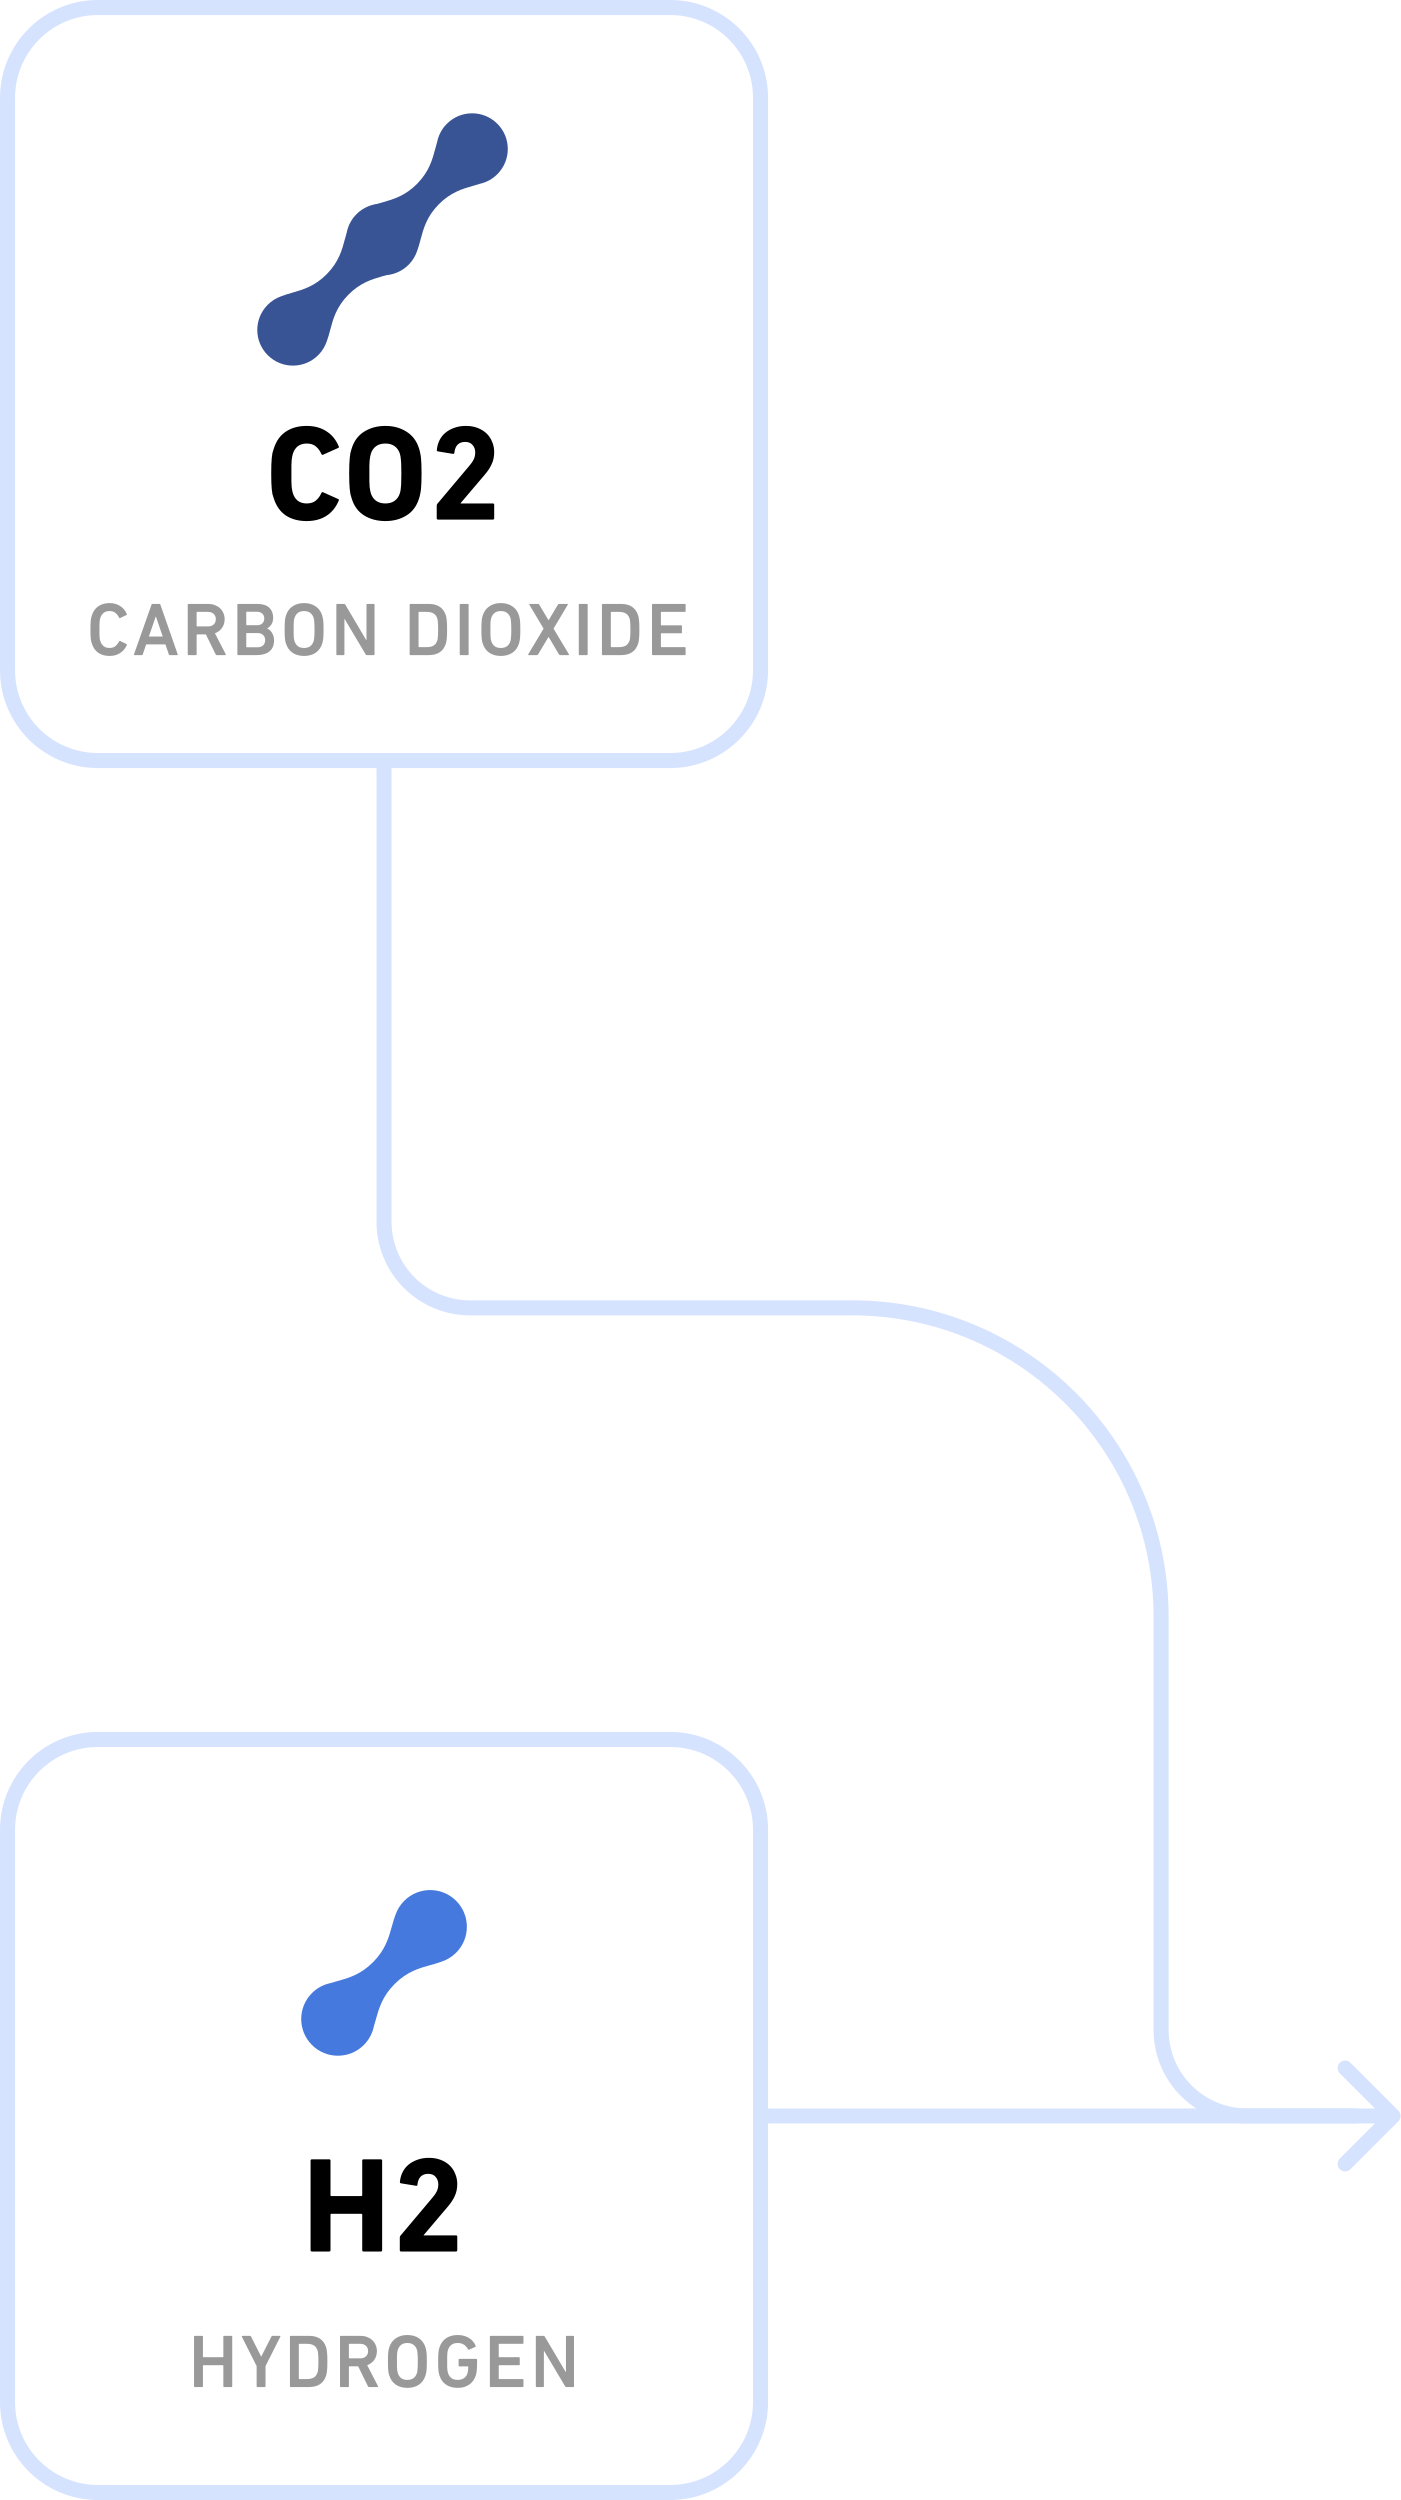
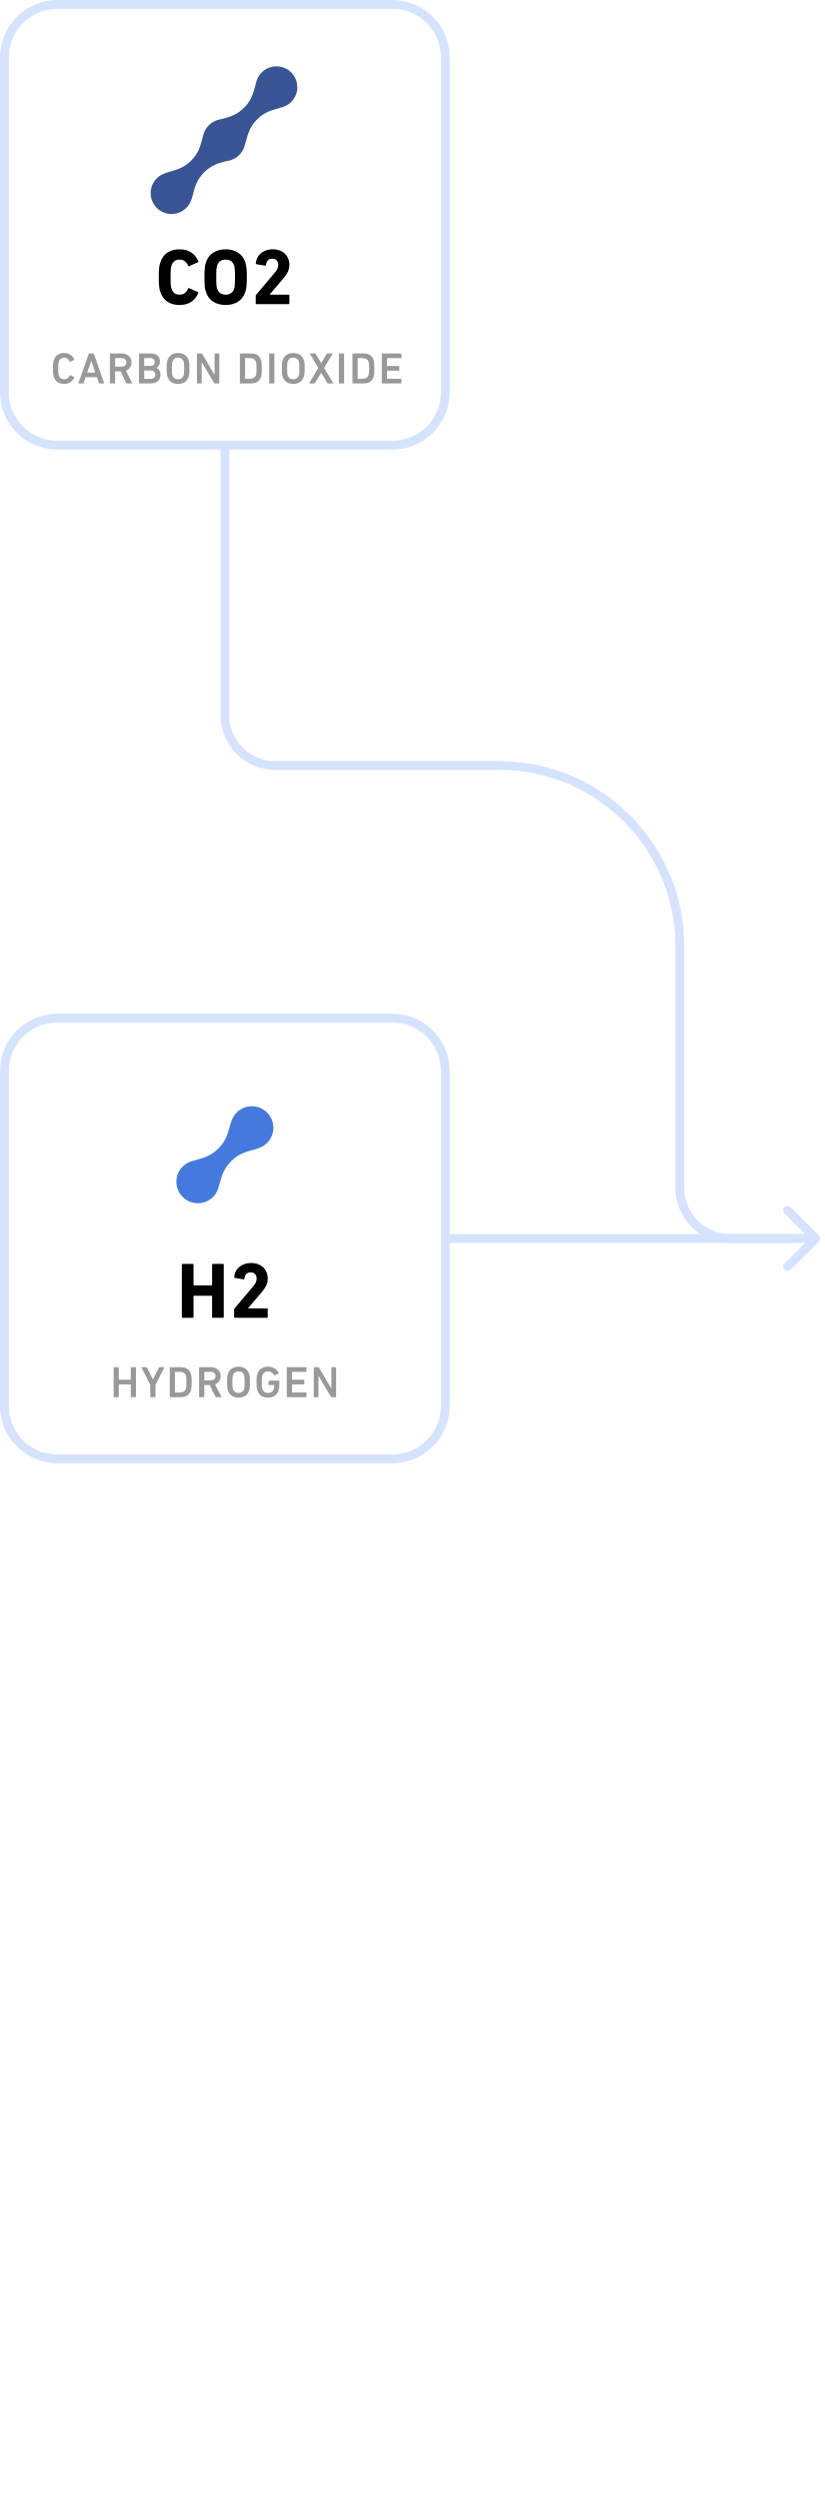
- <svg xmlns="http://www.w3.org/2000/svg" width="186" height="332" viewBox="0 0 186 332" fill="none">
+ <svg xmlns="http://www.w3.org/2000/svg" width="187" height="567" viewBox="0 0 187 567" fill="none">
  <rect x="1" y="331" width="100" height="100" rx="12" transform="rotate(-90 1 331)" stroke="#D6E3FF" stroke-width="2" />
  <path fill-rule="evenodd" clip-rule="evenodd" d="M60.573 252.427C58.67 250.524 55.585 250.524 53.683 252.427C53.145 252.964 52.76 253.596 52.526 254.269C52.333 254.761 52.19 255.28 52.041 255.818C51.632 257.302 51.18 258.937 49.526 260.591C47.872 262.245 46.237 262.696 44.753 263.106C44.451 263.189 44.155 263.271 43.866 263.36C42.972 263.548 42.121 263.989 41.427 264.683C39.524 266.586 39.524 269.67 41.427 271.573C43.33 273.476 46.415 273.476 48.317 271.573C49.012 270.878 49.453 270.025 49.641 269.13C49.73 268.842 49.812 268.547 49.895 268.245C50.305 266.761 50.756 265.126 52.41 263.472C54.064 261.818 55.699 261.367 57.183 260.957C57.714 260.811 58.225 260.67 58.711 260.481C59.391 260.248 60.03 259.86 60.573 259.317C62.476 257.414 62.476 254.33 60.573 252.427Z" fill="#4579DD" />
  <path d="M41.245 286.94C41.245 286.82 41.305 286.76 41.425 286.76H43.711C43.831 286.76 43.891 286.82 43.891 286.94V291.53C43.891 291.602 43.927 291.638 43.999 291.638H47.995C48.067 291.638 48.103 291.602 48.103 291.53V286.94C48.103 286.82 48.163 286.76 48.283 286.76H50.569C50.689 286.76 50.749 286.82 50.749 286.94V298.82C50.749 298.94 50.689 299 50.569 299H48.283C48.163 299 48.103 298.94 48.103 298.82V294.104C48.103 294.032 48.067 293.996 47.995 293.996H43.999C43.927 293.996 43.891 294.032 43.891 294.104V298.82C43.891 298.94 43.831 299 43.711 299H41.425C41.305 299 41.245 298.94 41.245 298.82V286.94ZM53.093 297.146C53.093 297.05 53.123 296.966 53.183 296.894L57.485 291.782C57.725 291.506 57.905 291.236 58.025 290.972C58.145 290.696 58.205 290.402 58.205 290.09C58.205 289.682 58.085 289.346 57.845 289.082C57.617 288.818 57.293 288.686 56.873 288.686C56.021 288.686 55.541 289.166 55.433 290.126C55.433 290.246 55.367 290.294 55.235 290.27L53.255 289.946C53.135 289.922 53.087 289.85 53.111 289.73C53.147 289.31 53.255 288.908 53.435 288.524C53.615 288.14 53.867 287.804 54.191 287.516C54.527 287.228 54.923 287 55.379 286.832C55.847 286.652 56.375 286.562 56.963 286.562C57.551 286.562 58.073 286.652 58.529 286.832C58.997 287.012 59.393 287.258 59.717 287.57C60.041 287.882 60.287 288.254 60.455 288.686C60.635 289.106 60.725 289.562 60.725 290.054C60.725 290.642 60.611 291.176 60.383 291.656C60.167 292.124 59.867 292.58 59.483 293.024L56.261 296.822V296.858H60.545C60.665 296.858 60.725 296.918 60.725 297.038V298.82C60.725 298.94 60.665 299 60.545 299H53.273C53.153 299 53.093 298.94 53.093 298.82V297.146Z" fill="black" />
  <path opacity="0.4" d="M25.77 310.3C25.77 310.233 25.803 310.2 25.87 310.2H26.85C26.917 310.2 26.95 310.233 26.95 310.3V312.98C26.95 313.02 26.97 313.04 27.01 313.04H29.6C29.64 313.04 29.66 313.02 29.66 312.98V310.3C29.66 310.233 29.693 310.2 29.76 310.2H30.74C30.807 310.2 30.84 310.233 30.84 310.3V316.9C30.84 316.967 30.807 317 30.74 317H29.76C29.693 317 29.66 316.967 29.66 316.9V314.16C29.66 314.12 29.64 314.1 29.6 314.1H27.01C26.97 314.1 26.95 314.12 26.95 314.16V316.9C26.95 316.967 26.917 317 26.85 317H25.87C25.803 317 25.77 316.967 25.77 316.9V310.3ZM34.182 317C34.115 317 34.082 316.967 34.082 316.9V314.22L32.112 310.3C32.086 310.233 32.112 310.2 32.192 310.2H33.202C33.269 310.2 33.316 310.233 33.342 310.3L34.672 312.94H34.702L36.042 310.3C36.069 310.233 36.115 310.2 36.182 310.2H37.152C37.232 310.2 37.259 310.233 37.232 310.3L35.262 314.22V316.9C35.262 316.967 35.229 317 35.162 317H34.182ZM39.684 315.88C39.684 315.92 39.703 315.94 39.743 315.94H40.754C41.133 315.94 41.437 315.873 41.663 315.74C41.897 315.607 42.063 315.387 42.163 315.08C42.184 315.033 42.2 314.977 42.214 314.91C42.227 314.837 42.237 314.747 42.243 314.64C42.257 314.527 42.267 314.387 42.273 314.22C42.28 314.053 42.283 313.847 42.283 313.6C42.283 313.353 42.28 313.147 42.273 312.98C42.267 312.813 42.257 312.673 42.243 312.56C42.237 312.447 42.227 312.357 42.214 312.29C42.2 312.223 42.184 312.167 42.163 312.12C42.063 311.813 41.897 311.593 41.663 311.46C41.437 311.327 41.133 311.26 40.754 311.26H39.743C39.703 311.26 39.684 311.28 39.684 311.32V315.88ZM38.504 310.3C38.504 310.233 38.537 310.2 38.603 310.2H41.033C42.22 310.2 42.977 310.703 43.303 311.71C43.33 311.797 43.353 311.89 43.373 311.99C43.394 312.083 43.41 312.2 43.423 312.34C43.444 312.48 43.457 312.653 43.464 312.86C43.47 313.06 43.474 313.307 43.474 313.6C43.474 313.893 43.47 314.143 43.464 314.35C43.457 314.55 43.444 314.72 43.423 314.86C43.41 315 43.394 315.12 43.373 315.22C43.353 315.313 43.33 315.403 43.303 315.49C42.977 316.497 42.22 317 41.033 317H38.603C38.537 317 38.504 316.967 38.504 316.9V310.3ZM47.843 313.19C48.157 313.19 48.407 313.103 48.593 312.93C48.787 312.757 48.883 312.523 48.883 312.23C48.883 311.93 48.787 311.693 48.593 311.52C48.407 311.347 48.157 311.26 47.843 311.26H46.394C46.353 311.26 46.334 311.28 46.334 311.32V313.13C46.334 313.17 46.353 313.19 46.394 313.19H47.843ZM49.014 317C48.94 317 48.89 316.967 48.864 316.9L47.563 314.25H46.394C46.353 314.25 46.334 314.27 46.334 314.31V316.9C46.334 316.967 46.3 317 46.233 317H45.254C45.187 317 45.154 316.967 45.154 316.9V310.3C45.154 310.233 45.187 310.2 45.254 310.2H47.883C48.197 310.2 48.483 310.25 48.743 310.35C49.01 310.45 49.24 310.59 49.434 310.77C49.627 310.943 49.777 311.157 49.883 311.41C49.997 311.657 50.053 311.93 50.053 312.23C50.053 312.677 49.937 313.063 49.703 313.39C49.47 313.717 49.157 313.953 48.764 314.1L50.194 316.87C50.214 316.903 50.214 316.933 50.194 316.96C50.18 316.987 50.157 317 50.123 317H49.014ZM54.096 316.05C54.436 316.05 54.709 315.973 54.916 315.82C55.122 315.66 55.272 315.44 55.366 315.16C55.386 315.1 55.402 315.03 55.416 314.95C55.429 314.87 55.439 314.77 55.446 314.65C55.459 314.53 55.469 314.387 55.476 314.22C55.482 314.047 55.486 313.84 55.486 313.6C55.486 313.36 55.482 313.157 55.476 312.99C55.469 312.817 55.459 312.67 55.446 312.55C55.439 312.43 55.429 312.33 55.416 312.25C55.402 312.17 55.386 312.1 55.366 312.04C55.272 311.76 55.122 311.543 54.916 311.39C54.709 311.23 54.436 311.15 54.096 311.15C53.756 311.15 53.482 311.23 53.276 311.39C53.076 311.543 52.929 311.76 52.836 312.04C52.816 312.1 52.796 312.17 52.776 312.25C52.762 312.33 52.749 312.43 52.736 312.55C52.729 312.67 52.722 312.817 52.716 312.99C52.716 313.157 52.716 313.36 52.716 313.6C52.716 313.84 52.716 314.047 52.716 314.22C52.722 314.387 52.729 314.53 52.736 314.65C52.749 314.77 52.762 314.87 52.776 314.95C52.796 315.03 52.816 315.1 52.836 315.16C52.929 315.44 53.076 315.66 53.276 315.82C53.482 315.973 53.756 316.05 54.096 316.05ZM54.096 317.11C53.509 317.11 53.006 316.973 52.586 316.7C52.166 316.42 51.869 316.01 51.696 315.47C51.662 315.363 51.632 315.257 51.606 315.15C51.586 315.043 51.569 314.92 51.556 314.78C51.542 314.64 51.532 314.477 51.526 314.29C51.519 314.097 51.516 313.867 51.516 313.6C51.516 313.333 51.519 313.107 51.526 312.92C51.532 312.727 51.542 312.56 51.556 312.42C51.569 312.28 51.586 312.157 51.606 312.05C51.632 311.943 51.662 311.837 51.696 311.73C51.869 311.19 52.166 310.783 52.586 310.51C53.006 310.23 53.509 310.09 54.096 310.09C54.689 310.09 55.196 310.23 55.616 310.51C56.036 310.783 56.332 311.19 56.506 311.73C56.539 311.837 56.566 311.943 56.586 312.05C56.612 312.157 56.632 312.28 56.646 312.42C56.659 312.56 56.669 312.727 56.676 312.92C56.682 313.107 56.686 313.333 56.686 313.6C56.686 313.867 56.682 314.097 56.676 314.29C56.669 314.477 56.659 314.64 56.646 314.78C56.632 314.92 56.612 315.043 56.586 315.15C56.566 315.257 56.539 315.363 56.506 315.47C56.332 316.01 56.036 316.42 55.616 316.7C55.196 316.973 54.689 317.11 54.096 317.11ZM58.365 315.47C58.332 315.363 58.302 315.257 58.275 315.15C58.255 315.043 58.239 314.92 58.225 314.78C58.212 314.64 58.202 314.477 58.195 314.29C58.188 314.097 58.185 313.867 58.185 313.6C58.185 313.333 58.188 313.107 58.195 312.92C58.202 312.727 58.212 312.56 58.225 312.42C58.239 312.28 58.255 312.157 58.275 312.05C58.302 311.943 58.332 311.837 58.365 311.73C58.538 311.19 58.835 310.783 59.255 310.51C59.675 310.23 60.188 310.09 60.795 310.09C61.115 310.09 61.405 310.13 61.665 310.21C61.925 310.29 62.155 310.397 62.355 310.53C62.555 310.657 62.722 310.81 62.855 310.99C62.989 311.163 63.092 311.343 63.165 311.53C63.192 311.59 63.178 311.637 63.125 311.67L62.285 312.04C62.225 312.06 62.182 312.043 62.155 311.99C62.002 311.717 61.819 311.51 61.605 311.37C61.392 311.223 61.118 311.15 60.785 311.15C60.438 311.15 60.162 311.23 59.955 311.39C59.748 311.543 59.599 311.76 59.505 312.04C59.485 312.1 59.465 312.17 59.445 312.25C59.432 312.33 59.419 312.43 59.405 312.55C59.398 312.67 59.392 312.817 59.385 312.99C59.385 313.157 59.385 313.36 59.385 313.6C59.385 313.84 59.385 314.047 59.385 314.22C59.392 314.387 59.398 314.53 59.405 314.65C59.419 314.77 59.432 314.87 59.445 314.95C59.465 315.03 59.485 315.1 59.505 315.16C59.599 315.44 59.748 315.66 59.955 315.82C60.162 315.973 60.438 316.05 60.785 316.05C61.085 316.05 61.352 315.98 61.585 315.84C61.819 315.693 61.982 315.48 62.075 315.2C62.108 315.093 62.135 314.97 62.155 314.83C62.175 314.683 62.185 314.513 62.185 314.32C62.185 314.28 62.165 314.26 62.125 314.26H61.005C60.938 314.26 60.905 314.227 60.905 314.16V313.36C60.905 313.293 60.938 313.26 61.005 313.26H63.255C63.322 313.26 63.355 313.293 63.355 313.36V313.95C63.355 314.23 63.342 314.507 63.315 314.78C63.288 315.047 63.248 315.267 63.195 315.44C63.029 315.973 62.732 316.387 62.305 316.68C61.885 316.967 61.382 317.11 60.795 317.11C60.188 317.11 59.675 316.973 59.255 316.7C58.835 316.42 58.538 316.01 58.365 315.47ZM65.055 310.3C65.055 310.233 65.088 310.2 65.155 310.2H69.415C69.481 310.2 69.515 310.233 69.515 310.3V311.16C69.515 311.227 69.481 311.26 69.415 311.26H66.295C66.255 311.26 66.235 311.28 66.235 311.32V312.98C66.235 313.02 66.255 313.04 66.295 313.04H68.925C68.991 313.04 69.025 313.073 69.025 313.14V314C69.025 314.067 68.991 314.1 68.925 314.1H66.295C66.255 314.1 66.235 314.12 66.235 314.16V315.88C66.235 315.92 66.255 315.94 66.295 315.94H69.415C69.481 315.94 69.515 315.973 69.515 316.04V316.9C69.515 316.967 69.481 317 69.415 317H65.155C65.088 317 65.055 316.967 65.055 316.9V310.3ZM71.158 310.3C71.158 310.233 71.191 310.2 71.258 310.2H72.178C72.251 310.2 72.308 310.233 72.348 310.3L75.118 314.99H75.158V310.3C75.158 310.233 75.191 310.2 75.258 310.2H76.128C76.195 310.2 76.228 310.233 76.228 310.3V316.9C76.228 316.967 76.195 317 76.128 317H75.218C75.144 317 75.088 316.967 75.048 316.9L72.268 312.22H72.228V316.9C72.228 316.967 72.195 317 72.128 317H71.258C71.191 317 71.158 316.967 71.158 316.9V310.3Z" fill="black" />
  <rect x="1" y="101" width="100" height="100" rx="12" transform="rotate(-90 1 101)" stroke="#D6E3FF" stroke-width="2" />
  <path opacity="0.4" d="M12.189 85.44C12.155 85.333 12.125 85.23 12.099 85.13C12.079 85.023 12.062 84.903 12.049 84.77C12.035 84.63 12.025 84.47 12.019 84.29C12.012 84.103 12.009 83.873 12.009 83.6C12.009 83.333 12.012 83.107 12.019 82.92C12.025 82.733 12.035 82.573 12.049 82.44C12.062 82.3 12.079 82.18 12.099 82.08C12.125 81.973 12.155 81.867 12.189 81.76C12.362 81.2 12.652 80.783 13.059 80.51C13.472 80.23 13.969 80.09 14.549 80.09C15.095 80.09 15.565 80.22 15.959 80.48C16.359 80.74 16.655 81.097 16.849 81.55C16.869 81.61 16.852 81.65 16.799 81.67L15.949 82.08C15.889 82.113 15.845 82.097 15.819 82.03C15.705 81.79 15.549 81.583 15.349 81.41C15.155 81.237 14.889 81.15 14.549 81.15C14.222 81.15 13.959 81.23 13.759 81.39C13.565 81.55 13.422 81.77 13.329 82.05C13.309 82.123 13.289 82.197 13.269 82.27C13.255 82.343 13.242 82.44 13.229 82.56C13.222 82.673 13.215 82.813 13.209 82.98C13.209 83.147 13.209 83.353 13.209 83.6C13.209 83.853 13.209 84.063 13.209 84.23C13.215 84.39 13.222 84.53 13.229 84.65C13.242 84.763 13.255 84.86 13.269 84.94C13.289 85.013 13.309 85.083 13.329 85.15C13.422 85.43 13.565 85.65 13.759 85.81C13.959 85.97 14.222 86.05 14.549 86.05C14.889 86.05 15.155 85.963 15.349 85.79C15.549 85.617 15.705 85.41 15.819 85.17C15.845 85.103 15.889 85.087 15.949 85.12L16.799 85.53C16.852 85.55 16.869 85.59 16.849 85.65C16.655 86.103 16.359 86.46 15.959 86.72C15.565 86.98 15.095 87.11 14.549 87.11C13.969 87.11 13.472 86.973 13.059 86.7C12.652 86.42 12.362 86 12.189 85.44ZM21.61 84.53L20.71 81.89H20.68L19.77 84.53H21.61ZM20.12 80.3C20.14 80.233 20.184 80.2 20.25 80.2H21.171C21.237 80.2 21.28 80.233 21.3 80.3L23.601 86.9C23.62 86.967 23.597 87 23.53 87H22.55C22.484 87 22.441 86.967 22.421 86.9L21.971 85.58H19.41L18.96 86.9C18.941 86.967 18.897 87 18.831 87H17.86C17.794 87 17.77 86.967 17.791 86.9L20.12 80.3ZM27.622 83.19C27.936 83.19 28.186 83.103 28.372 82.93C28.566 82.757 28.662 82.523 28.662 82.23C28.662 81.93 28.566 81.693 28.372 81.52C28.186 81.347 27.936 81.26 27.622 81.26H26.172C26.132 81.26 26.112 81.28 26.112 81.32V83.13C26.112 83.17 26.132 83.19 26.172 83.19H27.622ZM28.792 87C28.719 87 28.669 86.967 28.642 86.9L27.342 84.25H26.172C26.132 84.25 26.112 84.27 26.112 84.31V86.9C26.112 86.967 26.079 87 26.012 87H25.032C24.966 87 24.932 86.967 24.932 86.9V80.3C24.932 80.233 24.966 80.2 25.032 80.2H27.662C27.976 80.2 28.262 80.25 28.522 80.35C28.789 80.45 29.019 80.59 29.212 80.77C29.406 80.943 29.556 81.157 29.662 81.41C29.776 81.657 29.832 81.93 29.832 82.23C29.832 82.677 29.716 83.063 29.482 83.39C29.249 83.717 28.936 83.953 28.542 84.1L29.972 86.87C29.992 86.903 29.992 86.933 29.972 86.96C29.959 86.987 29.936 87 29.902 87H28.792ZM32.704 85.9C32.704 85.94 32.724 85.96 32.764 85.96H34.184C34.517 85.96 34.77 85.873 34.944 85.7C35.124 85.527 35.214 85.297 35.214 85.01C35.214 84.73 35.124 84.503 34.944 84.33C34.77 84.157 34.517 84.07 34.184 84.07H32.764C32.724 84.07 32.704 84.09 32.704 84.13V85.9ZM34.124 83.03C34.424 83.03 34.66 82.95 34.834 82.79C35.007 82.623 35.094 82.407 35.094 82.14C35.094 81.867 35.007 81.65 34.834 81.49C34.66 81.323 34.424 81.24 34.124 81.24H32.764C32.724 81.24 32.704 81.26 32.704 81.3V82.97C32.704 83.01 32.724 83.03 32.764 83.03H34.124ZM31.524 80.3C31.524 80.233 31.557 80.2 31.624 80.2H34.154C34.874 80.2 35.407 80.367 35.754 80.7C36.1 81.027 36.274 81.463 36.274 82.01C36.274 82.397 36.194 82.707 36.034 82.94C35.88 83.167 35.697 83.337 35.484 83.45V83.47C35.59 83.51 35.697 83.573 35.804 83.66C35.91 83.747 36.007 83.857 36.094 83.99C36.181 84.117 36.251 84.267 36.304 84.44C36.364 84.607 36.394 84.793 36.394 85C36.394 85.68 36.191 86.183 35.784 86.51C35.377 86.837 34.8 87 34.054 87H31.624C31.557 87 31.524 86.967 31.524 86.9V80.3ZM40.378 86.05C40.718 86.05 40.991 85.973 41.198 85.82C41.405 85.66 41.555 85.44 41.648 85.16C41.668 85.1 41.685 85.03 41.698 84.95C41.711 84.87 41.721 84.77 41.728 84.65C41.741 84.53 41.751 84.387 41.758 84.22C41.765 84.047 41.768 83.84 41.768 83.6C41.768 83.36 41.765 83.157 41.758 82.99C41.751 82.817 41.741 82.67 41.728 82.55C41.721 82.43 41.711 82.33 41.698 82.25C41.685 82.17 41.668 82.1 41.648 82.04C41.555 81.76 41.405 81.543 41.198 81.39C40.991 81.23 40.718 81.15 40.378 81.15C40.038 81.15 39.765 81.23 39.558 81.39C39.358 81.543 39.211 81.76 39.118 82.04C39.098 82.1 39.078 82.17 39.058 82.25C39.045 82.33 39.031 82.43 39.018 82.55C39.011 82.67 39.005 82.817 38.998 82.99C38.998 83.157 38.998 83.36 38.998 83.6C38.998 83.84 38.998 84.047 38.998 84.22C39.005 84.387 39.011 84.53 39.018 84.65C39.031 84.77 39.045 84.87 39.058 84.95C39.078 85.03 39.098 85.1 39.118 85.16C39.211 85.44 39.358 85.66 39.558 85.82C39.765 85.973 40.038 86.05 40.378 86.05ZM40.378 87.11C39.791 87.11 39.288 86.973 38.868 86.7C38.448 86.42 38.151 86.01 37.978 85.47C37.945 85.363 37.915 85.257 37.888 85.15C37.868 85.043 37.851 84.92 37.838 84.78C37.825 84.64 37.815 84.477 37.808 84.29C37.801 84.097 37.798 83.867 37.798 83.6C37.798 83.333 37.801 83.107 37.808 82.92C37.815 82.727 37.825 82.56 37.838 82.42C37.851 82.28 37.868 82.157 37.888 82.05C37.915 81.943 37.945 81.837 37.978 81.73C38.151 81.19 38.448 80.783 38.868 80.51C39.288 80.23 39.791 80.09 40.378 80.09C40.971 80.09 41.478 80.23 41.898 80.51C42.318 80.783 42.615 81.19 42.788 81.73C42.821 81.837 42.848 81.943 42.868 82.05C42.895 82.157 42.915 82.28 42.928 82.42C42.941 82.56 42.951 82.727 42.958 82.92C42.965 83.107 42.968 83.333 42.968 83.6C42.968 83.867 42.965 84.097 42.958 84.29C42.951 84.477 42.941 84.64 42.928 84.78C42.915 84.92 42.895 85.043 42.868 85.15C42.848 85.257 42.821 85.363 42.788 85.47C42.615 86.01 42.318 86.42 41.898 86.7C41.478 86.973 40.971 87.11 40.378 87.11ZM44.668 80.3C44.668 80.233 44.701 80.2 44.768 80.2H45.688C45.761 80.2 45.818 80.233 45.858 80.3L48.628 84.99H48.668V80.3C48.668 80.233 48.701 80.2 48.768 80.2H49.638C49.704 80.2 49.738 80.233 49.738 80.3V86.9C49.738 86.967 49.704 87 49.638 87H48.728C48.654 87 48.598 86.967 48.558 86.9L45.778 82.22H45.738V86.9C45.738 86.967 45.704 87 45.638 87H44.768C44.701 87 44.668 86.967 44.668 86.9V80.3ZM55.583 85.88C55.583 85.92 55.603 85.94 55.643 85.94H56.653C57.033 85.94 57.337 85.873 57.563 85.74C57.797 85.607 57.963 85.387 58.063 85.08C58.083 85.033 58.1 84.977 58.113 84.91C58.127 84.837 58.136 84.747 58.143 84.64C58.157 84.527 58.166 84.387 58.173 84.22C58.18 84.053 58.183 83.847 58.183 83.6C58.183 83.353 58.18 83.147 58.173 82.98C58.166 82.813 58.157 82.673 58.143 82.56C58.136 82.447 58.127 82.357 58.113 82.29C58.1 82.223 58.083 82.167 58.063 82.12C57.963 81.813 57.797 81.593 57.563 81.46C57.337 81.327 57.033 81.26 56.653 81.26H55.643C55.603 81.26 55.583 81.28 55.583 81.32V85.88ZM54.403 80.3C54.403 80.233 54.437 80.2 54.503 80.2H56.933C58.12 80.2 58.877 80.703 59.203 81.71C59.23 81.797 59.253 81.89 59.273 81.99C59.293 82.083 59.31 82.2 59.323 82.34C59.343 82.48 59.356 82.653 59.363 82.86C59.37 83.06 59.373 83.307 59.373 83.6C59.373 83.893 59.37 84.143 59.363 84.35C59.356 84.55 59.343 84.72 59.323 84.86C59.31 85 59.293 85.12 59.273 85.22C59.253 85.313 59.23 85.403 59.203 85.49C58.877 86.497 58.12 87 56.933 87H54.503C54.437 87 54.403 86.967 54.403 86.9V80.3ZM61.053 80.3C61.053 80.233 61.087 80.2 61.153 80.2H62.133C62.2 80.2 62.233 80.233 62.233 80.3V86.9C62.233 86.967 62.2 87 62.133 87H61.153C61.087 87 61.053 86.967 61.053 86.9V80.3ZM66.509 86.05C66.849 86.05 67.122 85.973 67.329 85.82C67.536 85.66 67.686 85.44 67.779 85.16C67.799 85.1 67.816 85.03 67.829 84.95C67.842 84.87 67.852 84.77 67.859 84.65C67.872 84.53 67.882 84.387 67.889 84.22C67.896 84.047 67.899 83.84 67.899 83.6C67.899 83.36 67.896 83.157 67.889 82.99C67.882 82.817 67.872 82.67 67.859 82.55C67.852 82.43 67.842 82.33 67.829 82.25C67.816 82.17 67.799 82.1 67.779 82.04C67.686 81.76 67.536 81.543 67.329 81.39C67.122 81.23 66.849 81.15 66.509 81.15C66.169 81.15 65.896 81.23 65.689 81.39C65.489 81.543 65.342 81.76 65.249 82.04C65.229 82.1 65.209 82.17 65.189 82.25C65.176 82.33 65.162 82.43 65.149 82.55C65.142 82.67 65.136 82.817 65.129 82.99C65.129 83.157 65.129 83.36 65.129 83.6C65.129 83.84 65.129 84.047 65.129 84.22C65.136 84.387 65.142 84.53 65.149 84.65C65.162 84.77 65.176 84.87 65.189 84.95C65.209 85.03 65.229 85.1 65.249 85.16C65.342 85.44 65.489 85.66 65.689 85.82C65.896 85.973 66.169 86.05 66.509 86.05ZM66.509 87.11C65.922 87.11 65.419 86.973 64.999 86.7C64.579 86.42 64.282 86.01 64.109 85.47C64.076 85.363 64.046 85.257 64.019 85.15C63.999 85.043 63.982 84.92 63.969 84.78C63.956 84.64 63.946 84.477 63.939 84.29C63.932 84.097 63.929 83.867 63.929 83.6C63.929 83.333 63.932 83.107 63.939 82.92C63.946 82.727 63.956 82.56 63.969 82.42C63.982 82.28 63.999 82.157 64.019 82.05C64.046 81.943 64.076 81.837 64.109 81.73C64.282 81.19 64.579 80.783 64.999 80.51C65.419 80.23 65.922 80.09 66.509 80.09C67.102 80.09 67.609 80.23 68.029 80.51C68.449 80.783 68.746 81.19 68.919 81.73C68.952 81.837 68.979 81.943 68.999 82.05C69.026 82.157 69.046 82.28 69.059 82.42C69.072 82.56 69.082 82.727 69.089 82.92C69.096 83.107 69.099 83.333 69.099 83.6C69.099 83.867 69.096 84.097 69.089 84.29C69.082 84.477 69.072 84.64 69.059 84.78C69.046 84.92 69.026 85.043 68.999 85.15C68.979 85.257 68.952 85.363 68.919 85.47C68.746 86.01 68.449 86.42 68.029 86.7C67.609 86.973 67.102 87.11 66.509 87.11ZM74.39 87C74.323 87 74.27 86.967 74.23 86.9L72.86 84.59H72.84L71.46 86.9C71.42 86.967 71.367 87 71.3 87H70.22C70.133 87 70.113 86.957 70.16 86.87L72.19 83.48L70.31 80.33C70.263 80.243 70.283 80.2 70.37 80.2H71.45C71.516 80.2 71.57 80.233 71.61 80.3L72.84 82.36H72.86L74.09 80.3C74.13 80.233 74.183 80.2 74.25 80.2H75.33C75.416 80.2 75.436 80.243 75.39 80.33L73.51 83.48L75.54 86.87C75.587 86.957 75.567 87 75.48 87H74.39ZM76.862 80.3C76.862 80.233 76.896 80.2 76.963 80.2H77.942C78.009 80.2 78.043 80.233 78.043 80.3V86.9C78.043 86.967 78.009 87 77.942 87H76.963C76.896 87 76.862 86.967 76.862 86.9V80.3ZM81.118 85.88C81.118 85.92 81.138 85.94 81.178 85.94H82.188C82.568 85.94 82.872 85.873 83.098 85.74C83.332 85.607 83.498 85.387 83.598 85.08C83.618 85.033 83.635 84.977 83.648 84.91C83.662 84.837 83.672 84.747 83.678 84.64C83.692 84.527 83.702 84.387 83.708 84.22C83.715 84.053 83.718 83.847 83.718 83.6C83.718 83.353 83.715 83.147 83.708 82.98C83.702 82.813 83.692 82.673 83.678 82.56C83.672 82.447 83.662 82.357 83.648 82.29C83.635 82.223 83.618 82.167 83.598 82.12C83.498 81.813 83.332 81.593 83.098 81.46C82.872 81.327 82.568 81.26 82.188 81.26H81.178C81.138 81.26 81.118 81.28 81.118 81.32V85.88ZM79.938 80.3C79.938 80.233 79.972 80.2 80.038 80.2H82.468C83.655 80.2 84.412 80.703 84.738 81.71C84.765 81.797 84.788 81.89 84.808 81.99C84.828 82.083 84.845 82.2 84.858 82.34C84.878 82.48 84.892 82.653 84.898 82.86C84.905 83.06 84.908 83.307 84.908 83.6C84.908 83.893 84.905 84.143 84.898 84.35C84.892 84.55 84.878 84.72 84.858 84.86C84.845 85 84.828 85.12 84.808 85.22C84.788 85.313 84.765 85.403 84.738 85.49C84.412 86.497 83.655 87 82.468 87H80.038C79.972 87 79.938 86.967 79.938 86.9V80.3ZM86.588 80.3C86.588 80.233 86.622 80.2 86.688 80.2H90.948C91.015 80.2 91.048 80.233 91.048 80.3V81.16C91.048 81.227 91.015 81.26 90.948 81.26H87.828C87.788 81.26 87.768 81.28 87.768 81.32V82.98C87.768 83.02 87.788 83.04 87.828 83.04H90.458C90.525 83.04 90.558 83.073 90.558 83.14V84C90.558 84.067 90.525 84.1 90.458 84.1H87.828C87.788 84.1 87.768 84.12 87.768 84.16V85.88C87.768 85.92 87.788 85.94 87.828 85.94H90.948C91.015 85.94 91.048 85.973 91.048 86.04V86.9C91.048 86.967 91.015 87 90.948 87H86.688C86.622 87 86.588 86.967 86.588 86.9V80.3Z" fill="black" />
  <path fill-rule="evenodd" clip-rule="evenodd" d="M47.59 35.202C45.721 33.371 45.691 30.372 47.522 28.504C48.039 27.976 48.649 27.595 49.301 27.361C49.777 27.168 50.28 27.024 50.802 26.874C52.24 26.462 53.825 26.007 55.417 24.383C57.008 22.759 57.431 21.165 57.814 19.718C57.892 19.423 57.969 19.135 58.053 18.853C58.227 17.983 58.647 17.151 59.315 16.469C61.146 14.601 64.144 14.57 66.013 16.401C67.881 18.232 67.911 21.231 66.08 23.099C65.412 23.782 64.587 24.219 63.719 24.41C63.44 24.5 63.153 24.582 62.861 24.666C61.422 25.078 59.837 25.533 58.246 27.157C56.654 28.782 56.232 30.376 55.848 31.822C55.711 32.339 55.579 32.838 55.4 33.312C55.18 33.976 54.81 34.601 54.287 35.134C52.456 37.002 49.458 37.033 47.59 35.202Z" fill="#385494" />
  <path fill-rule="evenodd" clip-rule="evenodd" d="M35.59 47.202C33.721 45.371 33.691 42.372 35.522 40.504C36.039 39.976 36.649 39.595 37.301 39.361C37.777 39.168 38.28 39.024 38.802 38.874C40.24 38.462 41.825 38.007 43.417 36.383C45.008 34.759 45.431 33.164 45.814 31.718C45.892 31.423 45.969 31.135 46.053 30.853C46.227 29.983 46.647 29.151 47.315 28.469C49.146 26.601 52.144 26.57 54.013 28.401C55.881 30.232 55.911 33.231 54.08 35.099C53.412 35.782 52.587 36.219 51.719 36.41C51.44 36.5 51.153 36.582 50.861 36.666C49.422 37.078 47.837 37.533 46.246 39.157C44.654 40.782 44.232 42.376 43.848 43.822C43.711 44.339 43.579 44.838 43.4 45.312C43.18 45.976 42.81 46.601 42.287 47.134C40.456 49.002 37.458 49.033 35.59 47.202Z" fill="#385494" />
  <path d="M36.359 66.192C36.287 66 36.227 65.808 36.179 65.616C36.143 65.412 36.113 65.19 36.089 64.95C36.065 64.698 36.047 64.41 36.035 64.086C36.023 63.75 36.017 63.348 36.017 62.88C36.017 62.412 36.023 62.016 36.035 61.692C36.047 61.356 36.065 61.068 36.089 60.828C36.113 60.576 36.143 60.354 36.179 60.162C36.227 59.97 36.287 59.772 36.359 59.568C36.683 58.56 37.217 57.81 37.961 57.318C38.717 56.814 39.635 56.562 40.715 56.562C41.759 56.562 42.641 56.802 43.361 57.282C44.093 57.75 44.633 58.416 44.981 59.28C45.041 59.388 45.011 59.46 44.891 59.496L42.929 60.378C42.821 60.438 42.737 60.408 42.677 60.288C42.509 59.892 42.269 59.562 41.957 59.298C41.657 59.034 41.249 58.902 40.733 58.902C40.253 58.902 39.857 59.022 39.545 59.262C39.245 59.502 39.029 59.832 38.897 60.252C38.861 60.36 38.831 60.48 38.807 60.612C38.783 60.732 38.759 60.888 38.735 61.08C38.723 61.272 38.711 61.512 38.699 61.8C38.699 62.088 38.699 62.448 38.699 62.88C38.699 63.312 38.699 63.672 38.699 63.96C38.711 64.248 38.723 64.488 38.735 64.68C38.759 64.872 38.783 65.034 38.807 65.166C38.831 65.286 38.861 65.4 38.897 65.508C39.029 65.928 39.245 66.258 39.545 66.498C39.857 66.738 40.253 66.858 40.733 66.858C41.249 66.858 41.657 66.726 41.957 66.462C42.269 66.198 42.509 65.868 42.677 65.472C42.737 65.352 42.821 65.322 42.929 65.382L44.891 66.264C45.011 66.3 45.041 66.372 44.981 66.48C44.633 67.344 44.093 68.016 43.361 68.496C42.641 68.964 41.759 69.198 40.715 69.198C39.635 69.198 38.717 68.952 37.961 68.46C37.217 67.956 36.683 67.2 36.359 66.192ZM51.176 66.858C51.68 66.858 52.094 66.738 52.418 66.498C52.742 66.258 52.97 65.928 53.102 65.508C53.138 65.4 53.168 65.28 53.192 65.148C53.216 65.004 53.234 64.836 53.246 64.644C53.27 64.44 53.282 64.194 53.282 63.906C53.294 63.618 53.3 63.276 53.3 62.88C53.3 62.484 53.294 62.142 53.282 61.854C53.282 61.566 53.27 61.326 53.246 61.134C53.234 60.93 53.216 60.762 53.192 60.63C53.168 60.486 53.138 60.36 53.102 60.252C52.97 59.832 52.742 59.502 52.418 59.262C52.094 59.022 51.68 58.902 51.176 58.902C50.672 58.902 50.258 59.022 49.934 59.262C49.61 59.502 49.382 59.832 49.25 60.252C49.214 60.36 49.184 60.486 49.16 60.63C49.136 60.762 49.112 60.93 49.088 61.134C49.076 61.326 49.064 61.566 49.052 61.854C49.052 62.142 49.052 62.484 49.052 62.88C49.052 63.276 49.052 63.618 49.052 63.906C49.064 64.194 49.076 64.44 49.088 64.644C49.112 64.836 49.136 65.004 49.16 65.148C49.184 65.28 49.214 65.4 49.25 65.508C49.382 65.928 49.61 66.258 49.934 66.498C50.258 66.738 50.672 66.858 51.176 66.858ZM51.176 69.198C50.108 69.198 49.172 68.952 48.368 68.46C47.576 67.968 47.024 67.224 46.712 66.228C46.64 66.012 46.58 65.802 46.532 65.598C46.496 65.394 46.466 65.166 46.442 64.914C46.418 64.662 46.4 64.374 46.388 64.05C46.376 63.726 46.37 63.336 46.37 62.88C46.37 62.424 46.376 62.034 46.388 61.71C46.4 61.386 46.418 61.098 46.442 60.846C46.466 60.594 46.496 60.366 46.532 60.162C46.58 59.958 46.64 59.748 46.712 59.532C47.024 58.548 47.576 57.81 48.368 57.318C49.172 56.814 50.108 56.562 51.176 56.562C52.244 56.562 53.174 56.814 53.966 57.318C54.77 57.81 55.328 58.548 55.64 59.532C55.712 59.748 55.766 59.958 55.802 60.162C55.85 60.366 55.886 60.594 55.91 60.846C55.934 61.098 55.952 61.386 55.964 61.71C55.976 62.034 55.982 62.424 55.982 62.88C55.982 63.336 55.976 63.726 55.964 64.05C55.952 64.374 55.934 64.662 55.91 64.914C55.886 65.166 55.85 65.394 55.802 65.598C55.766 65.802 55.712 66.012 55.64 66.228C55.328 67.224 54.77 67.968 53.966 68.46C53.174 68.952 52.244 69.198 51.176 69.198ZM57.997 67.146C57.997 67.05 58.027 66.966 58.087 66.894L62.389 61.782C62.629 61.506 62.809 61.236 62.929 60.972C63.049 60.696 63.109 60.402 63.109 60.09C63.109 59.682 62.989 59.346 62.749 59.082C62.521 58.818 62.197 58.686 61.777 58.686C60.925 58.686 60.445 59.166 60.337 60.126C60.337 60.246 60.271 60.294 60.139 60.27L58.159 59.946C58.039 59.922 57.991 59.85 58.015 59.73C58.051 59.31 58.159 58.908 58.339 58.524C58.519 58.14 58.771 57.804 59.095 57.516C59.431 57.228 59.827 57 60.283 56.832C60.751 56.652 61.279 56.562 61.867 56.562C62.455 56.562 62.977 56.652 63.433 56.832C63.901 57.012 64.297 57.258 64.621 57.57C64.945 57.882 65.191 58.254 65.359 58.686C65.539 59.106 65.629 59.562 65.629 60.054C65.629 60.642 65.515 61.176 65.287 61.656C65.071 62.124 64.771 62.58 64.387 63.024L61.165 66.822V66.858H65.449C65.569 66.858 65.629 66.918 65.629 67.038V68.82C65.629 68.94 65.569 69 65.449 69H58.177C58.057 69 57.997 68.94 57.997 68.82V67.146Z" fill="black" />
+   <path d="M101 280C100.448 280 100 280.448 100 281C100 281.552 100.448 282 101 282L101 280ZM185.707 281.707C186.098 281.317 186.098 280.683 185.707 280.293L179.343 273.929C178.953 273.538 178.319 273.538 177.929 273.929C177.538 274.319 177.538 274.953 177.929 275.343L183.586 281L177.929 286.657C177.538 287.047 177.538 287.681 177.929 288.071C178.319 288.462 178.953 288.462 179.343 288.071L185.707 281.707ZM101 282L185 282L185 280L101 280L101 282Z" fill="#D6E3FF" />
  <path d="M51 102V162.259C51 168.57 56.116 173.686 62.427 173.686H113.193C135.836 173.686 154.193 192.042 154.193 214.686L154.193 269.573C154.193 275.884 159.308 281 165.619 281H180" stroke="#D6E3FF" stroke-width="2" stroke-linecap="round" />
-   <path d="M101 280C100.448 280 100 280.448 100 281C100 281.552 100.448 282 101 282L101 280ZM185.707 281.707C186.098 281.317 186.098 280.683 185.707 280.293L179.343 273.929C178.953 273.538 178.319 273.538 177.929 273.929C177.538 274.319 177.538 274.953 177.929 275.343L183.586 281L177.929 286.657C177.538 287.047 177.538 287.681 177.929 288.071C178.319 288.462 178.953 288.462 179.343 288.071L185.707 281.707ZM101 282L185 282L185 280L101 280L101 282Z" fill="#D6E3FF" />
</svg>
